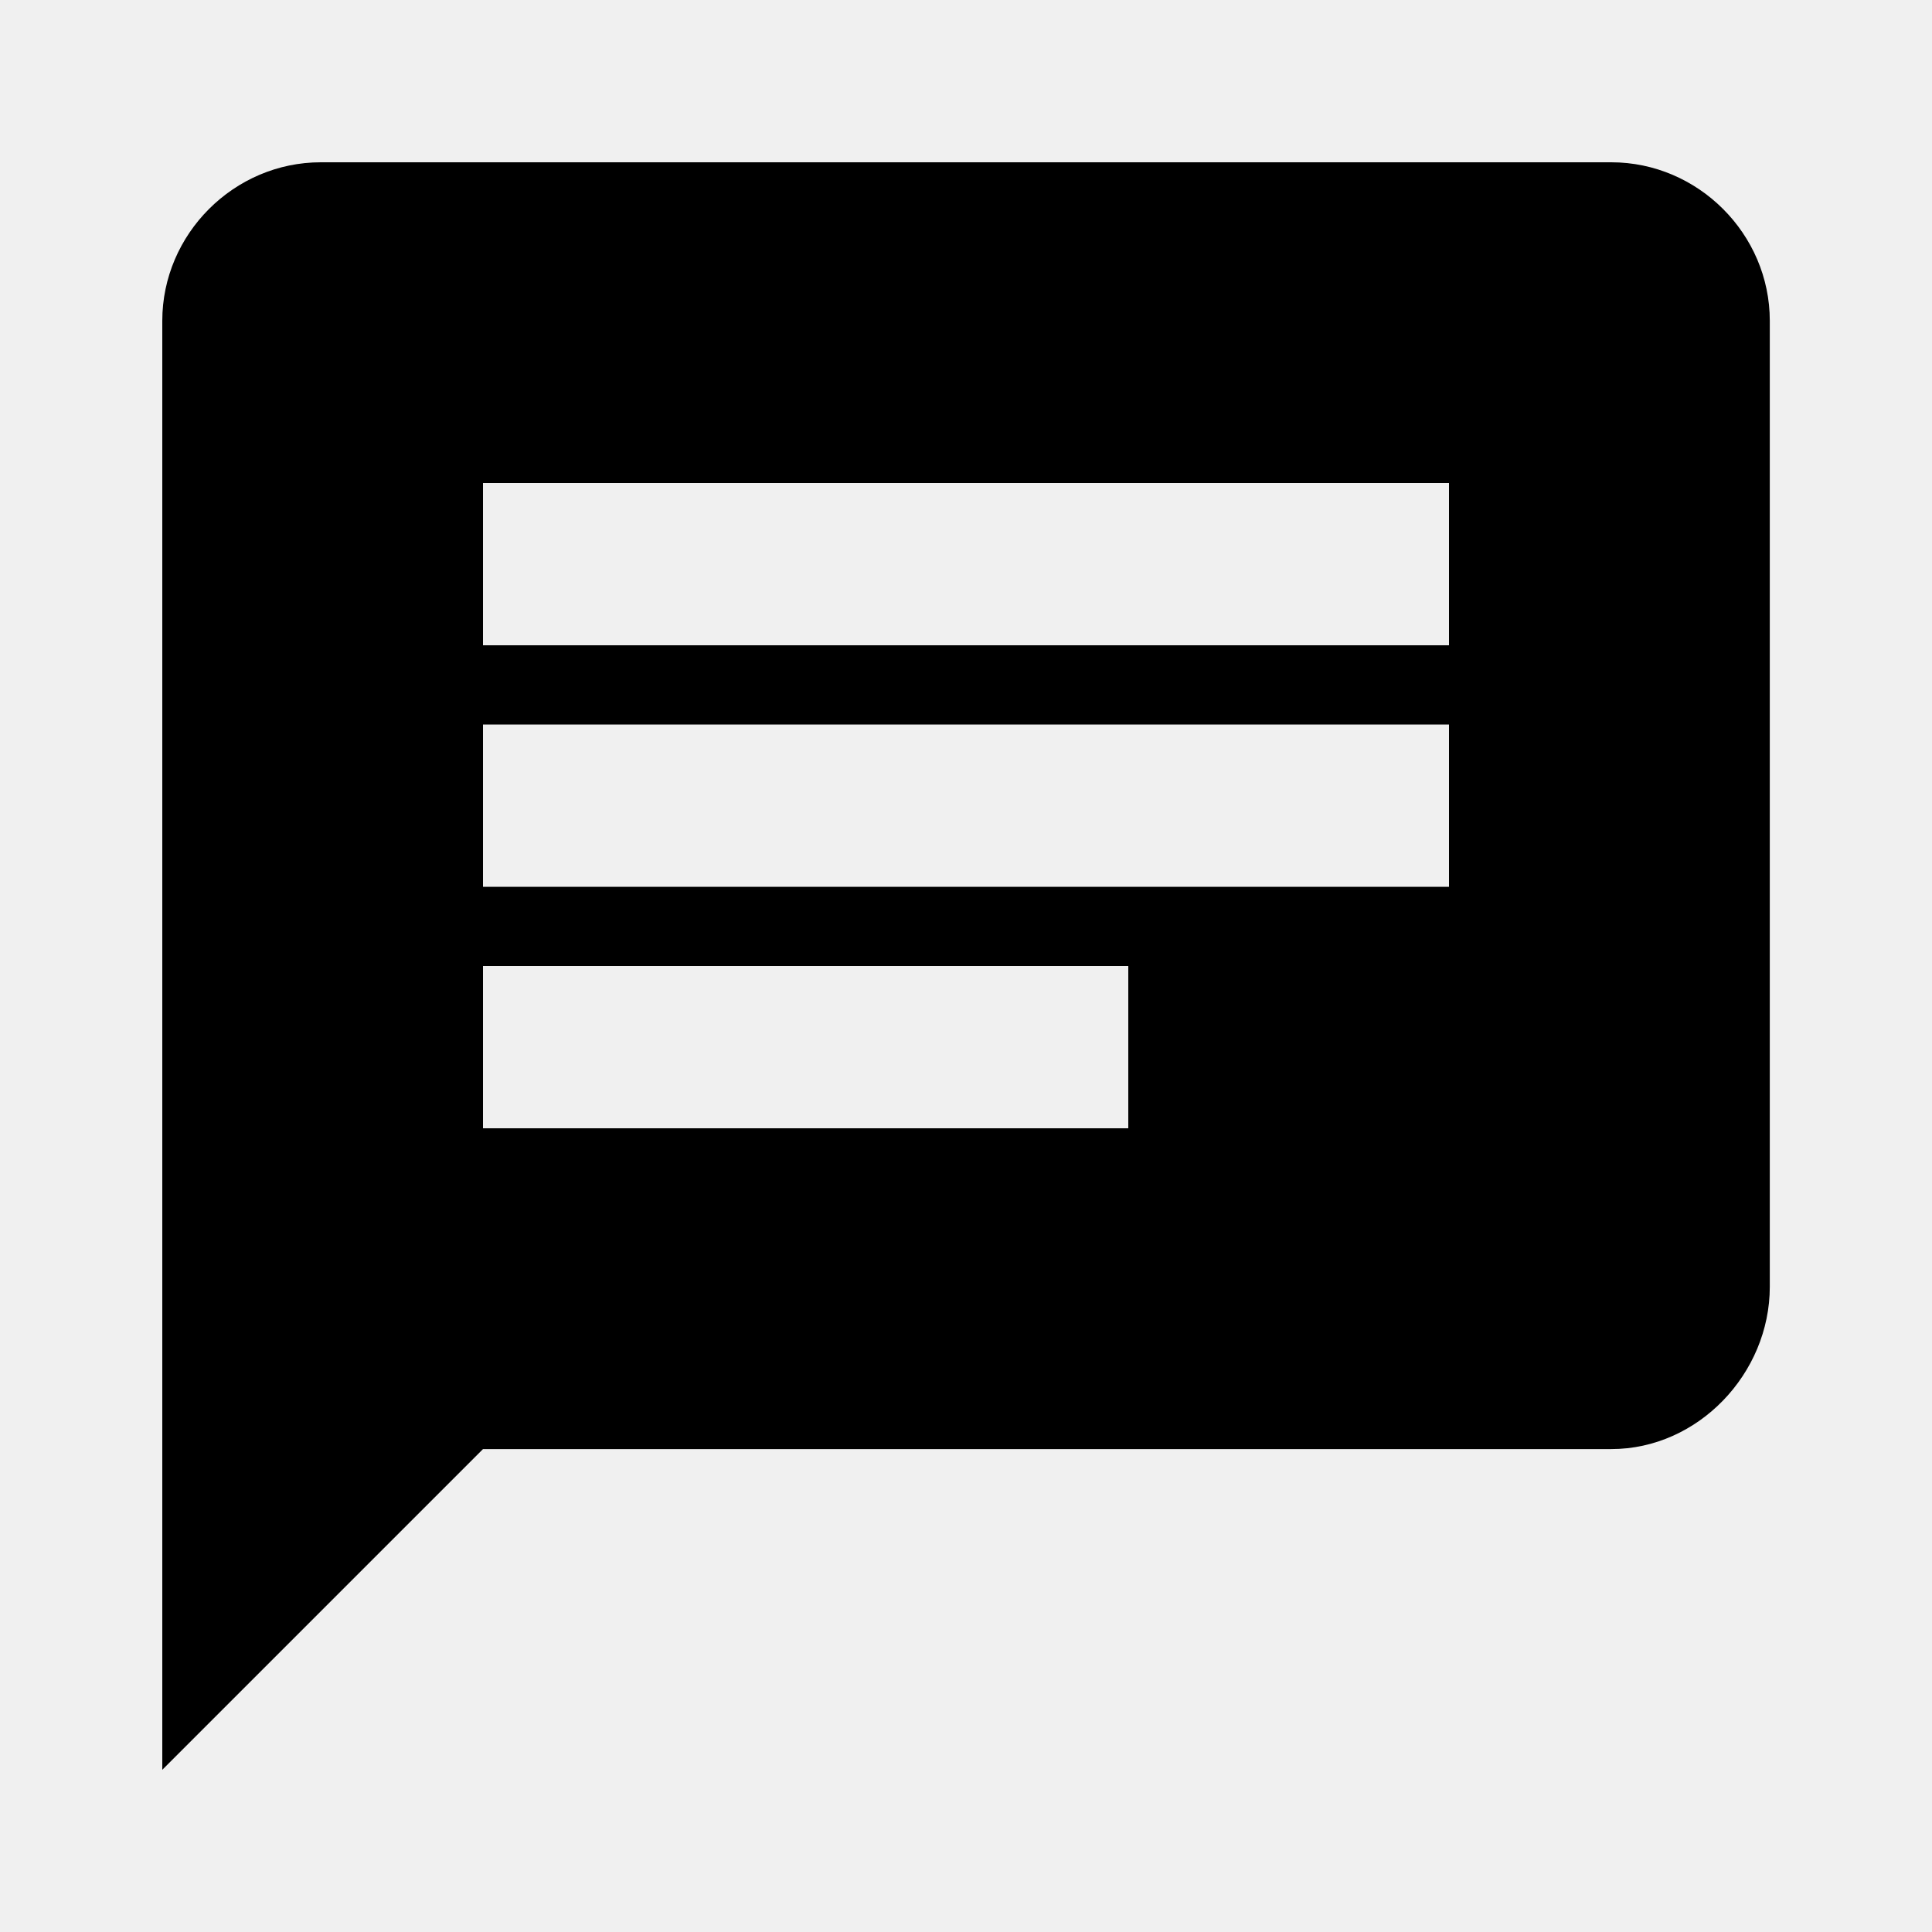
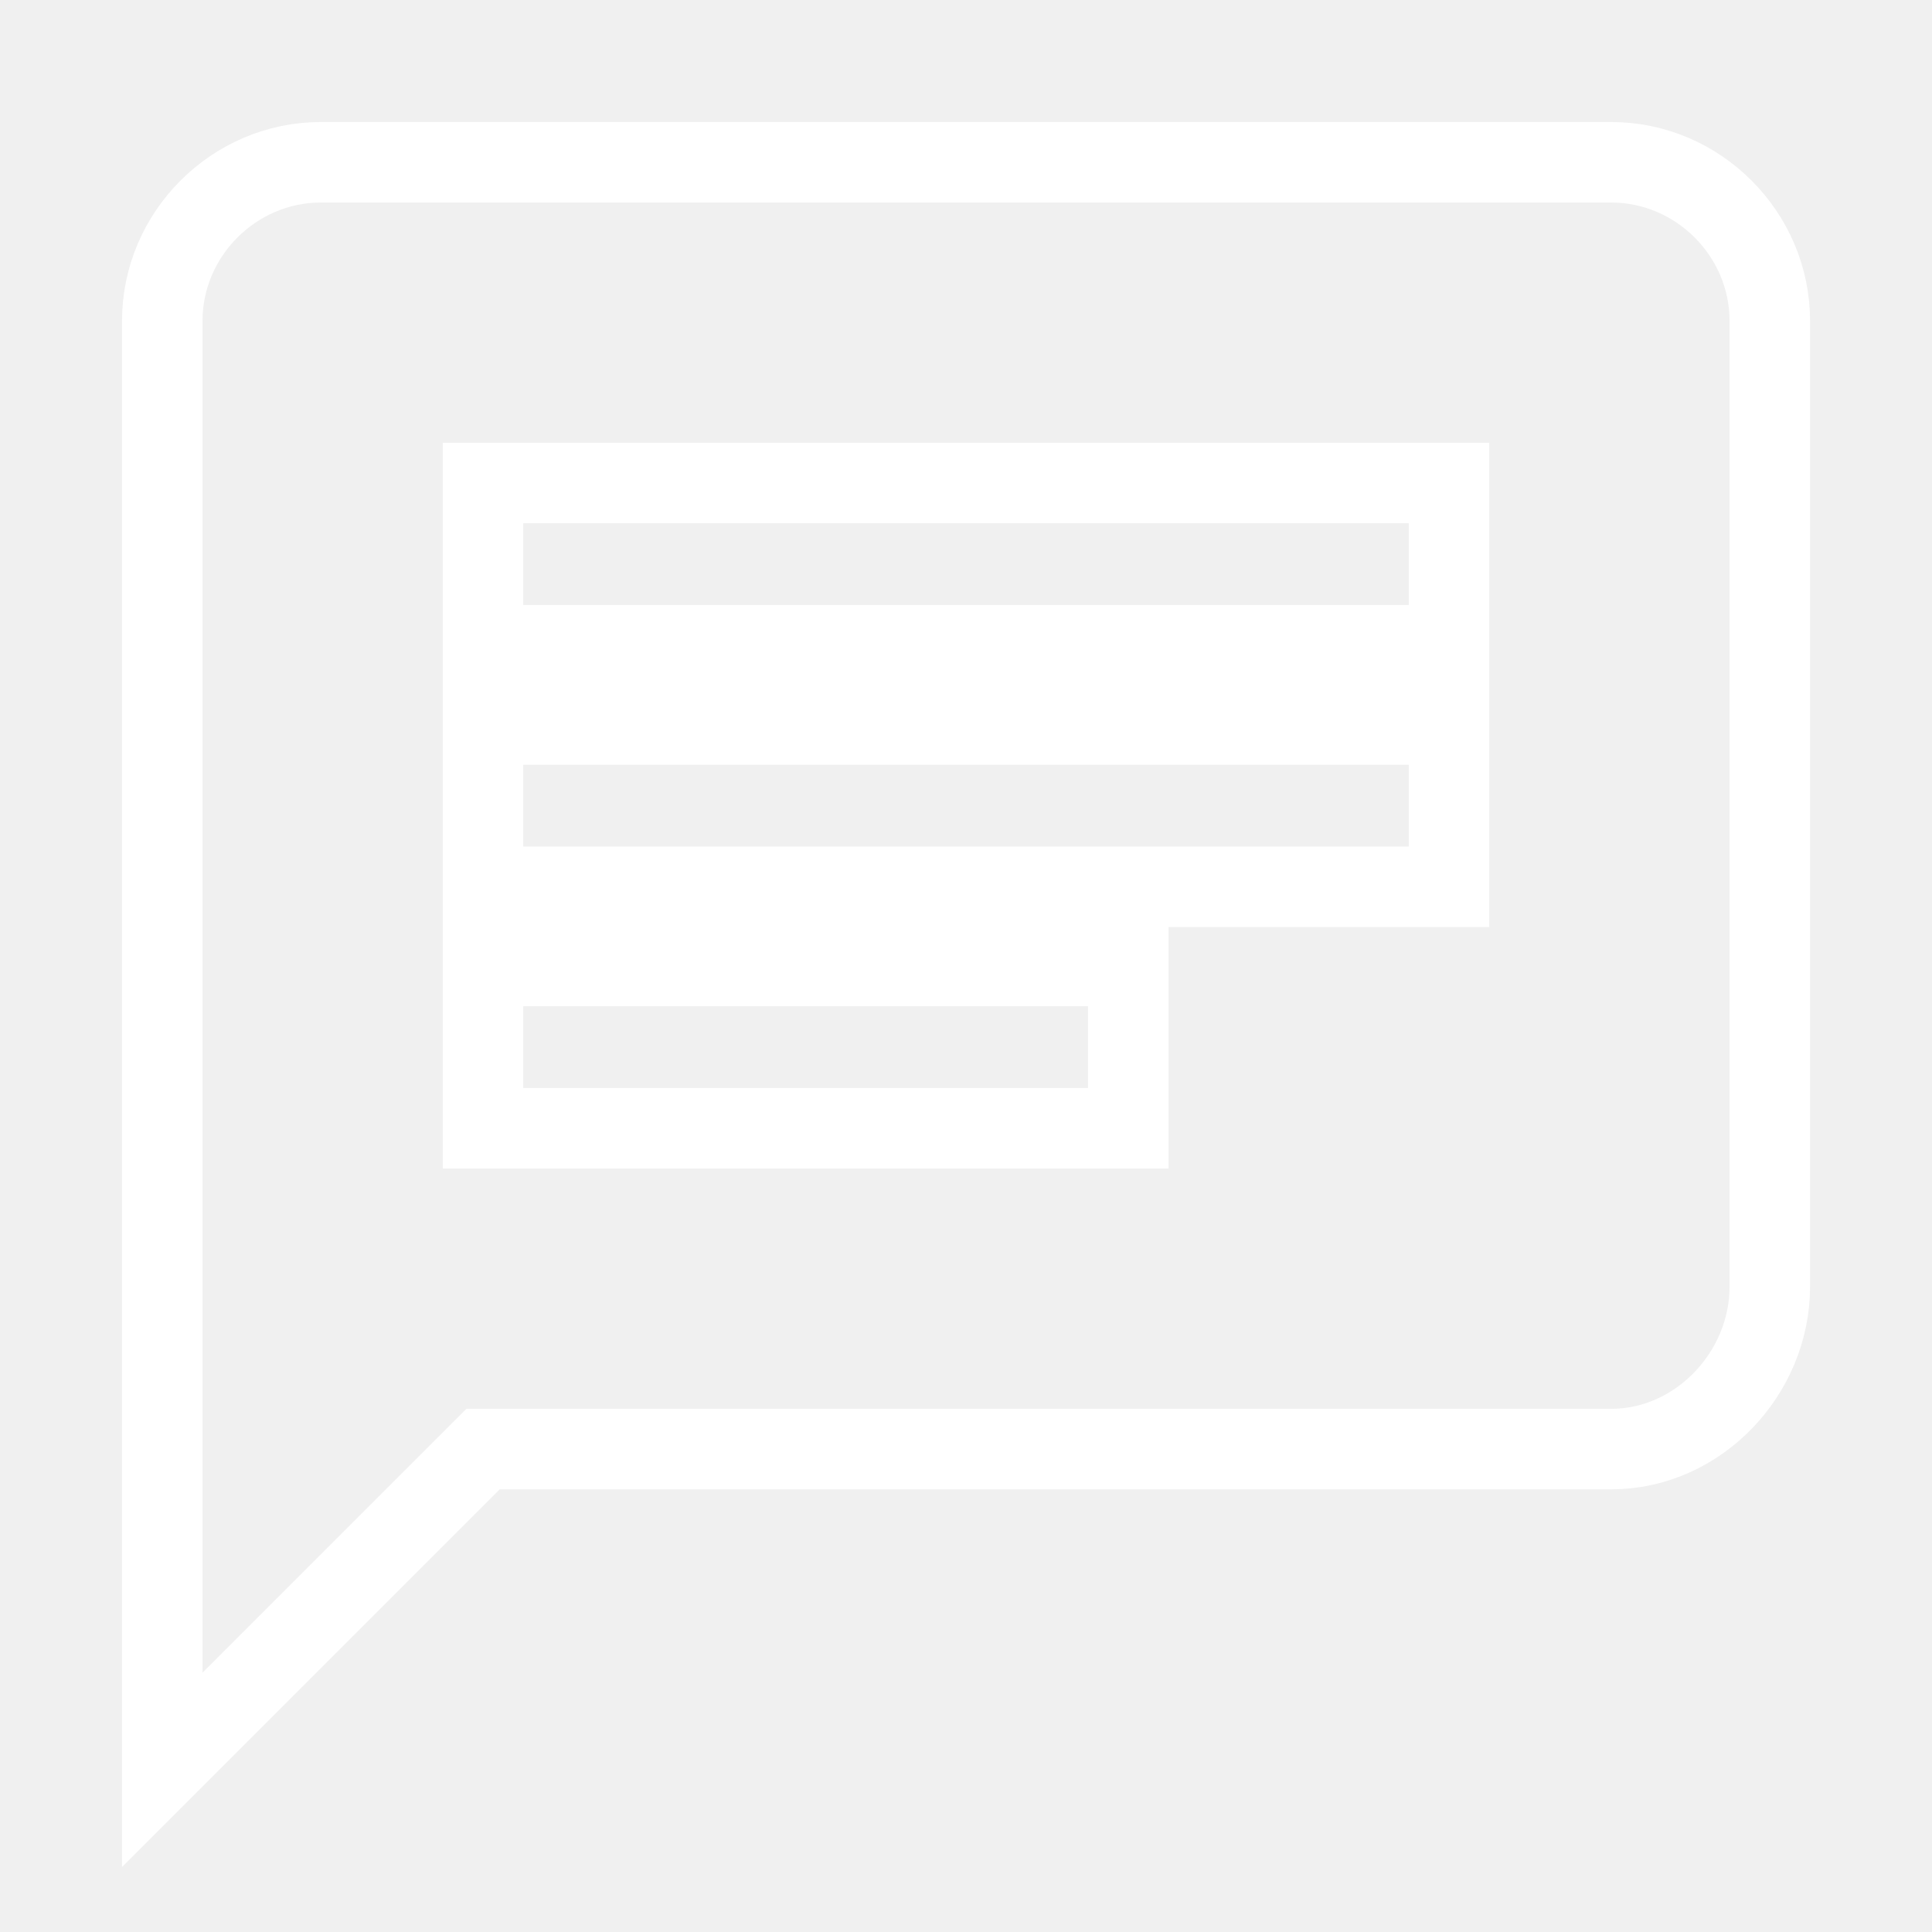
- <svg xmlns="http://www.w3.org/2000/svg" version="1.1" width="24" height="24" viewBox="0 0 24 24">
-   <path d="M18 8.016v-2.016h-12v2.016h12zM14.016 14.016v-2.016h-8.016v2.016h8.016zM6 9v2.016h12v-2.016h-12zM20.016 2.016c1.078 0 1.969 0.891 1.969 1.969v12c0 1.078-0.891 2.016-1.969 2.016h-14.016l-3.984 3.984v-18c0-1.078 0.891-1.969 1.969-1.969h16.031z" />
+ <svg xmlns="http://www.w3.org/2000/svg" version="1.1" width="24" height="24" viewBox="0 0 24 24" fill="none">
+   <path stroke="white" d="M18 8.016v-2.016h-12v2.016h12zM14.016 14.016v-2.016h-8.016v2.016h8.016zM6 9v2.016h12v-2.016h-12zM20.016 2.016c1.078 0 1.969 0.891 1.969 1.969v12c0 1.078-0.891 2.016-1.969 2.016h-14.016l-3.984 3.984v-18c0-1.078 0.891-1.969 1.969-1.969h16.031z" />
</svg>
